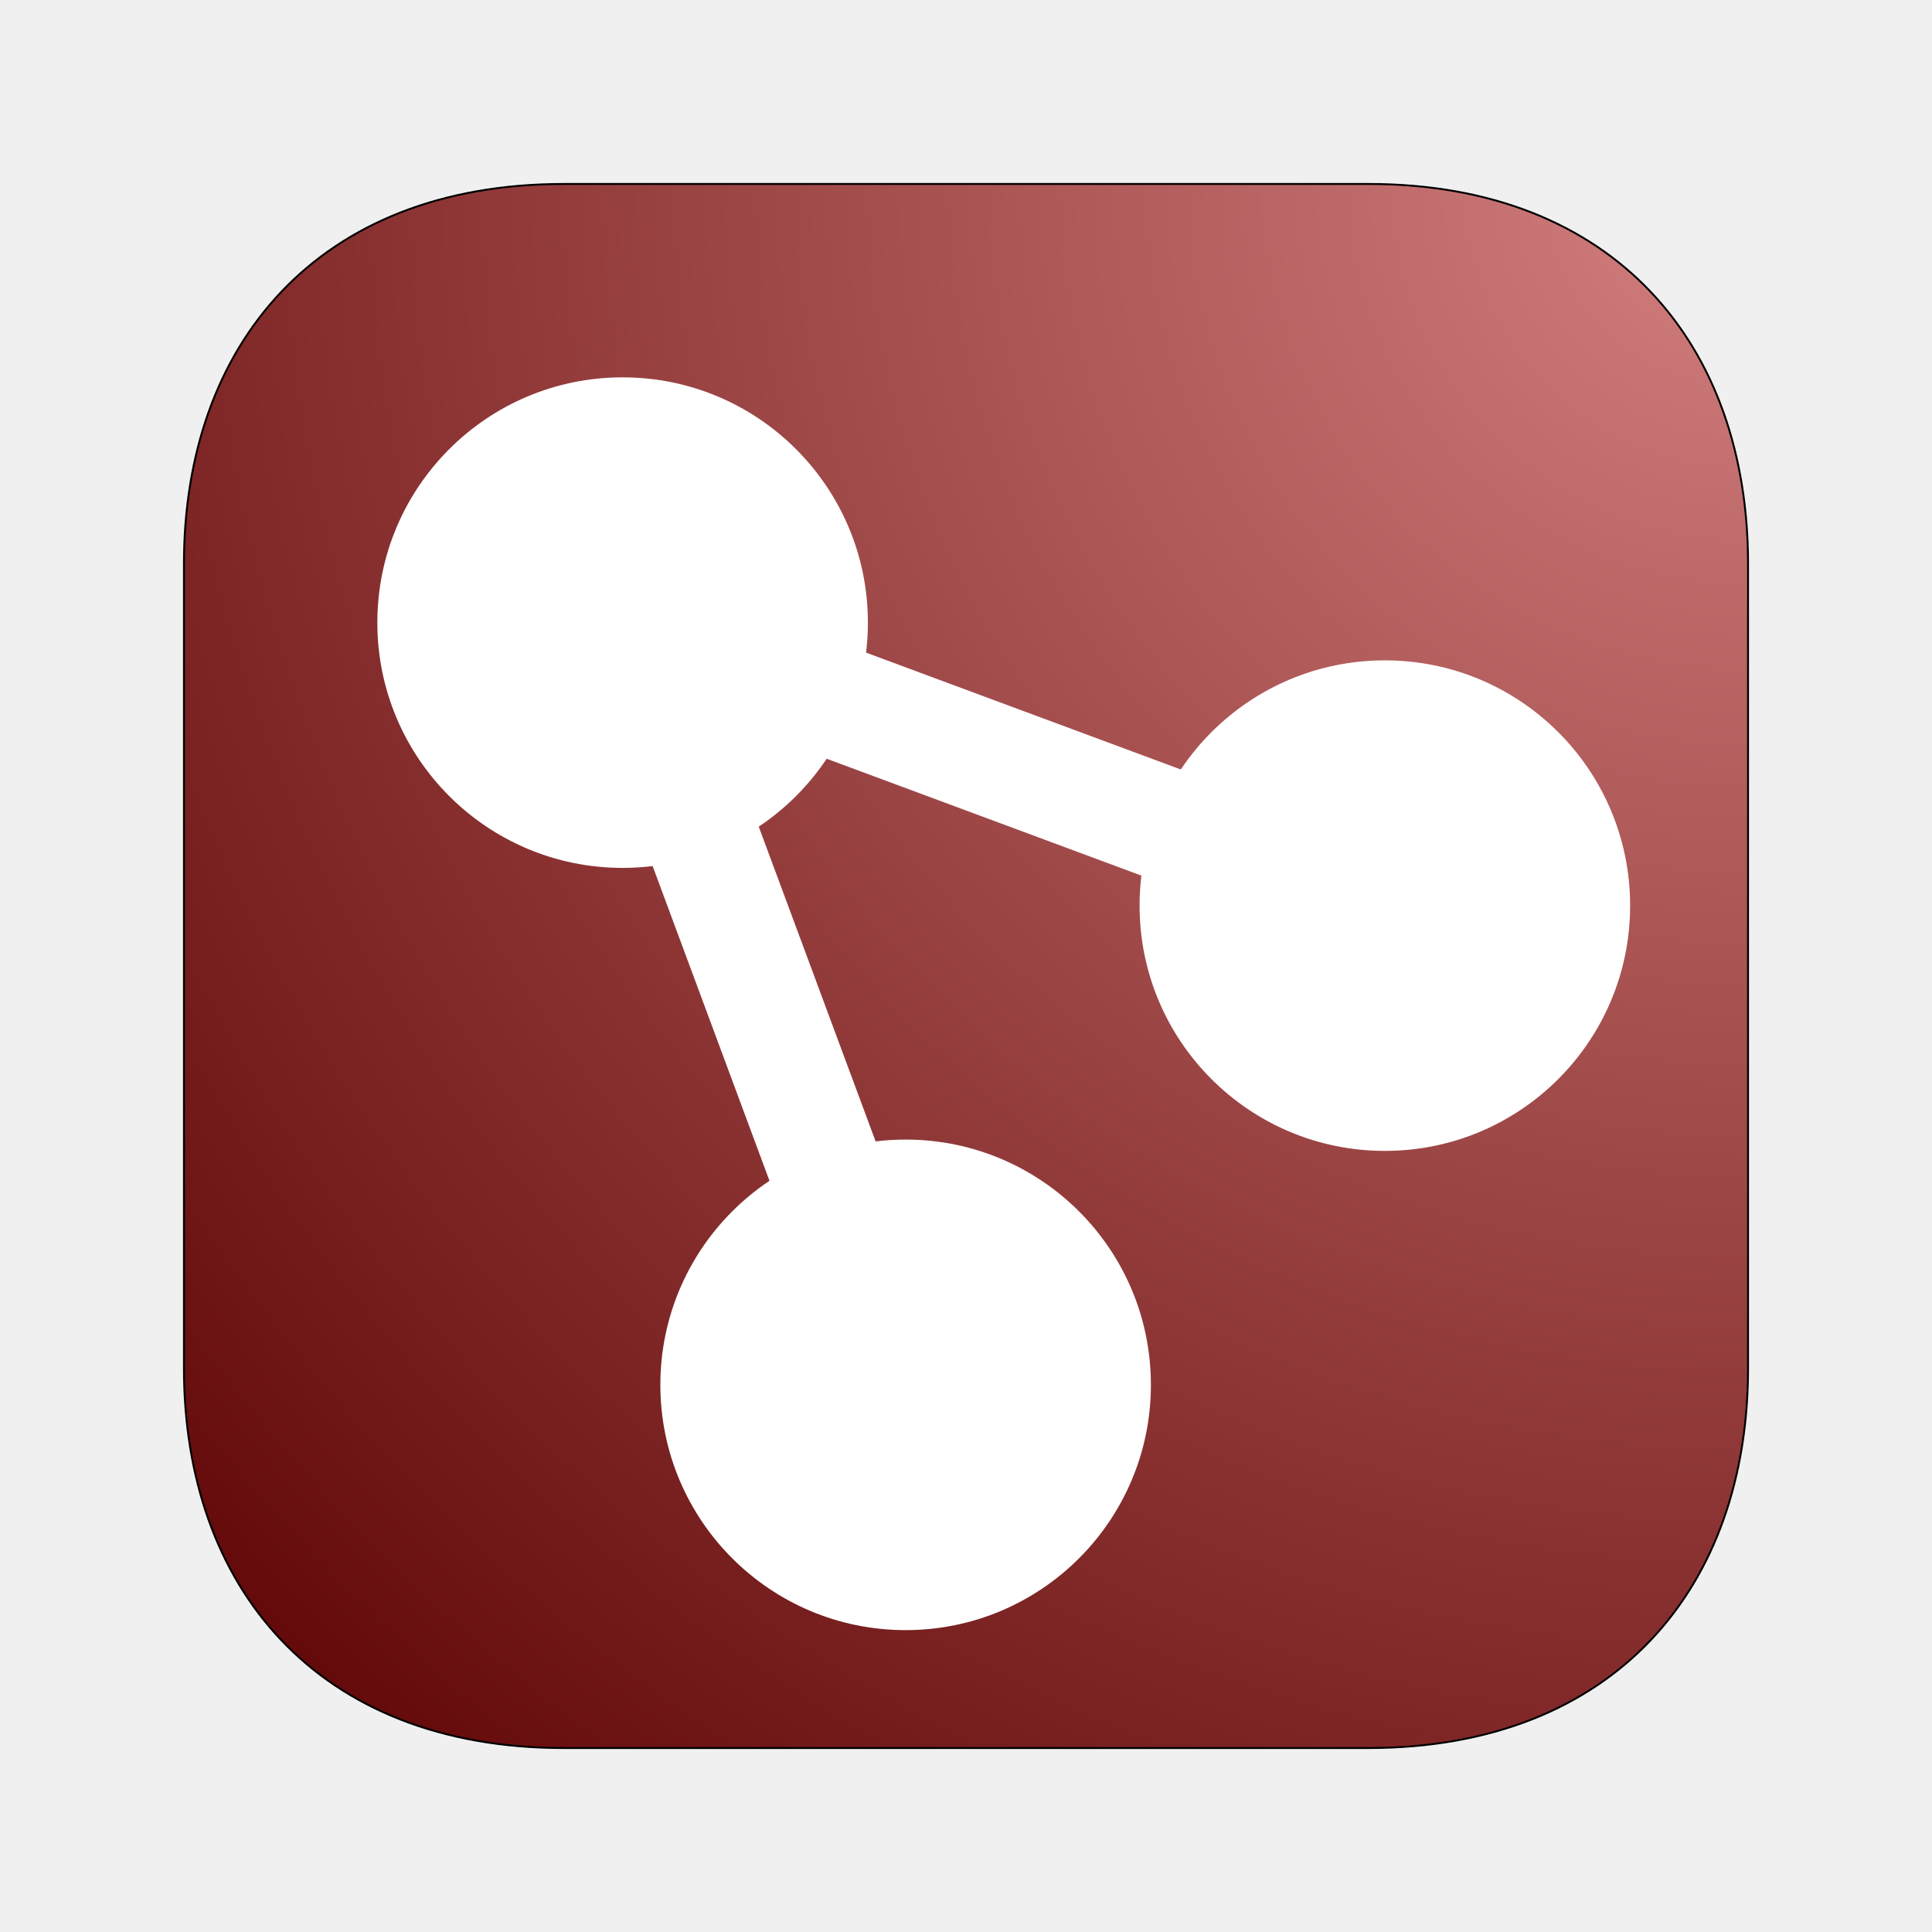
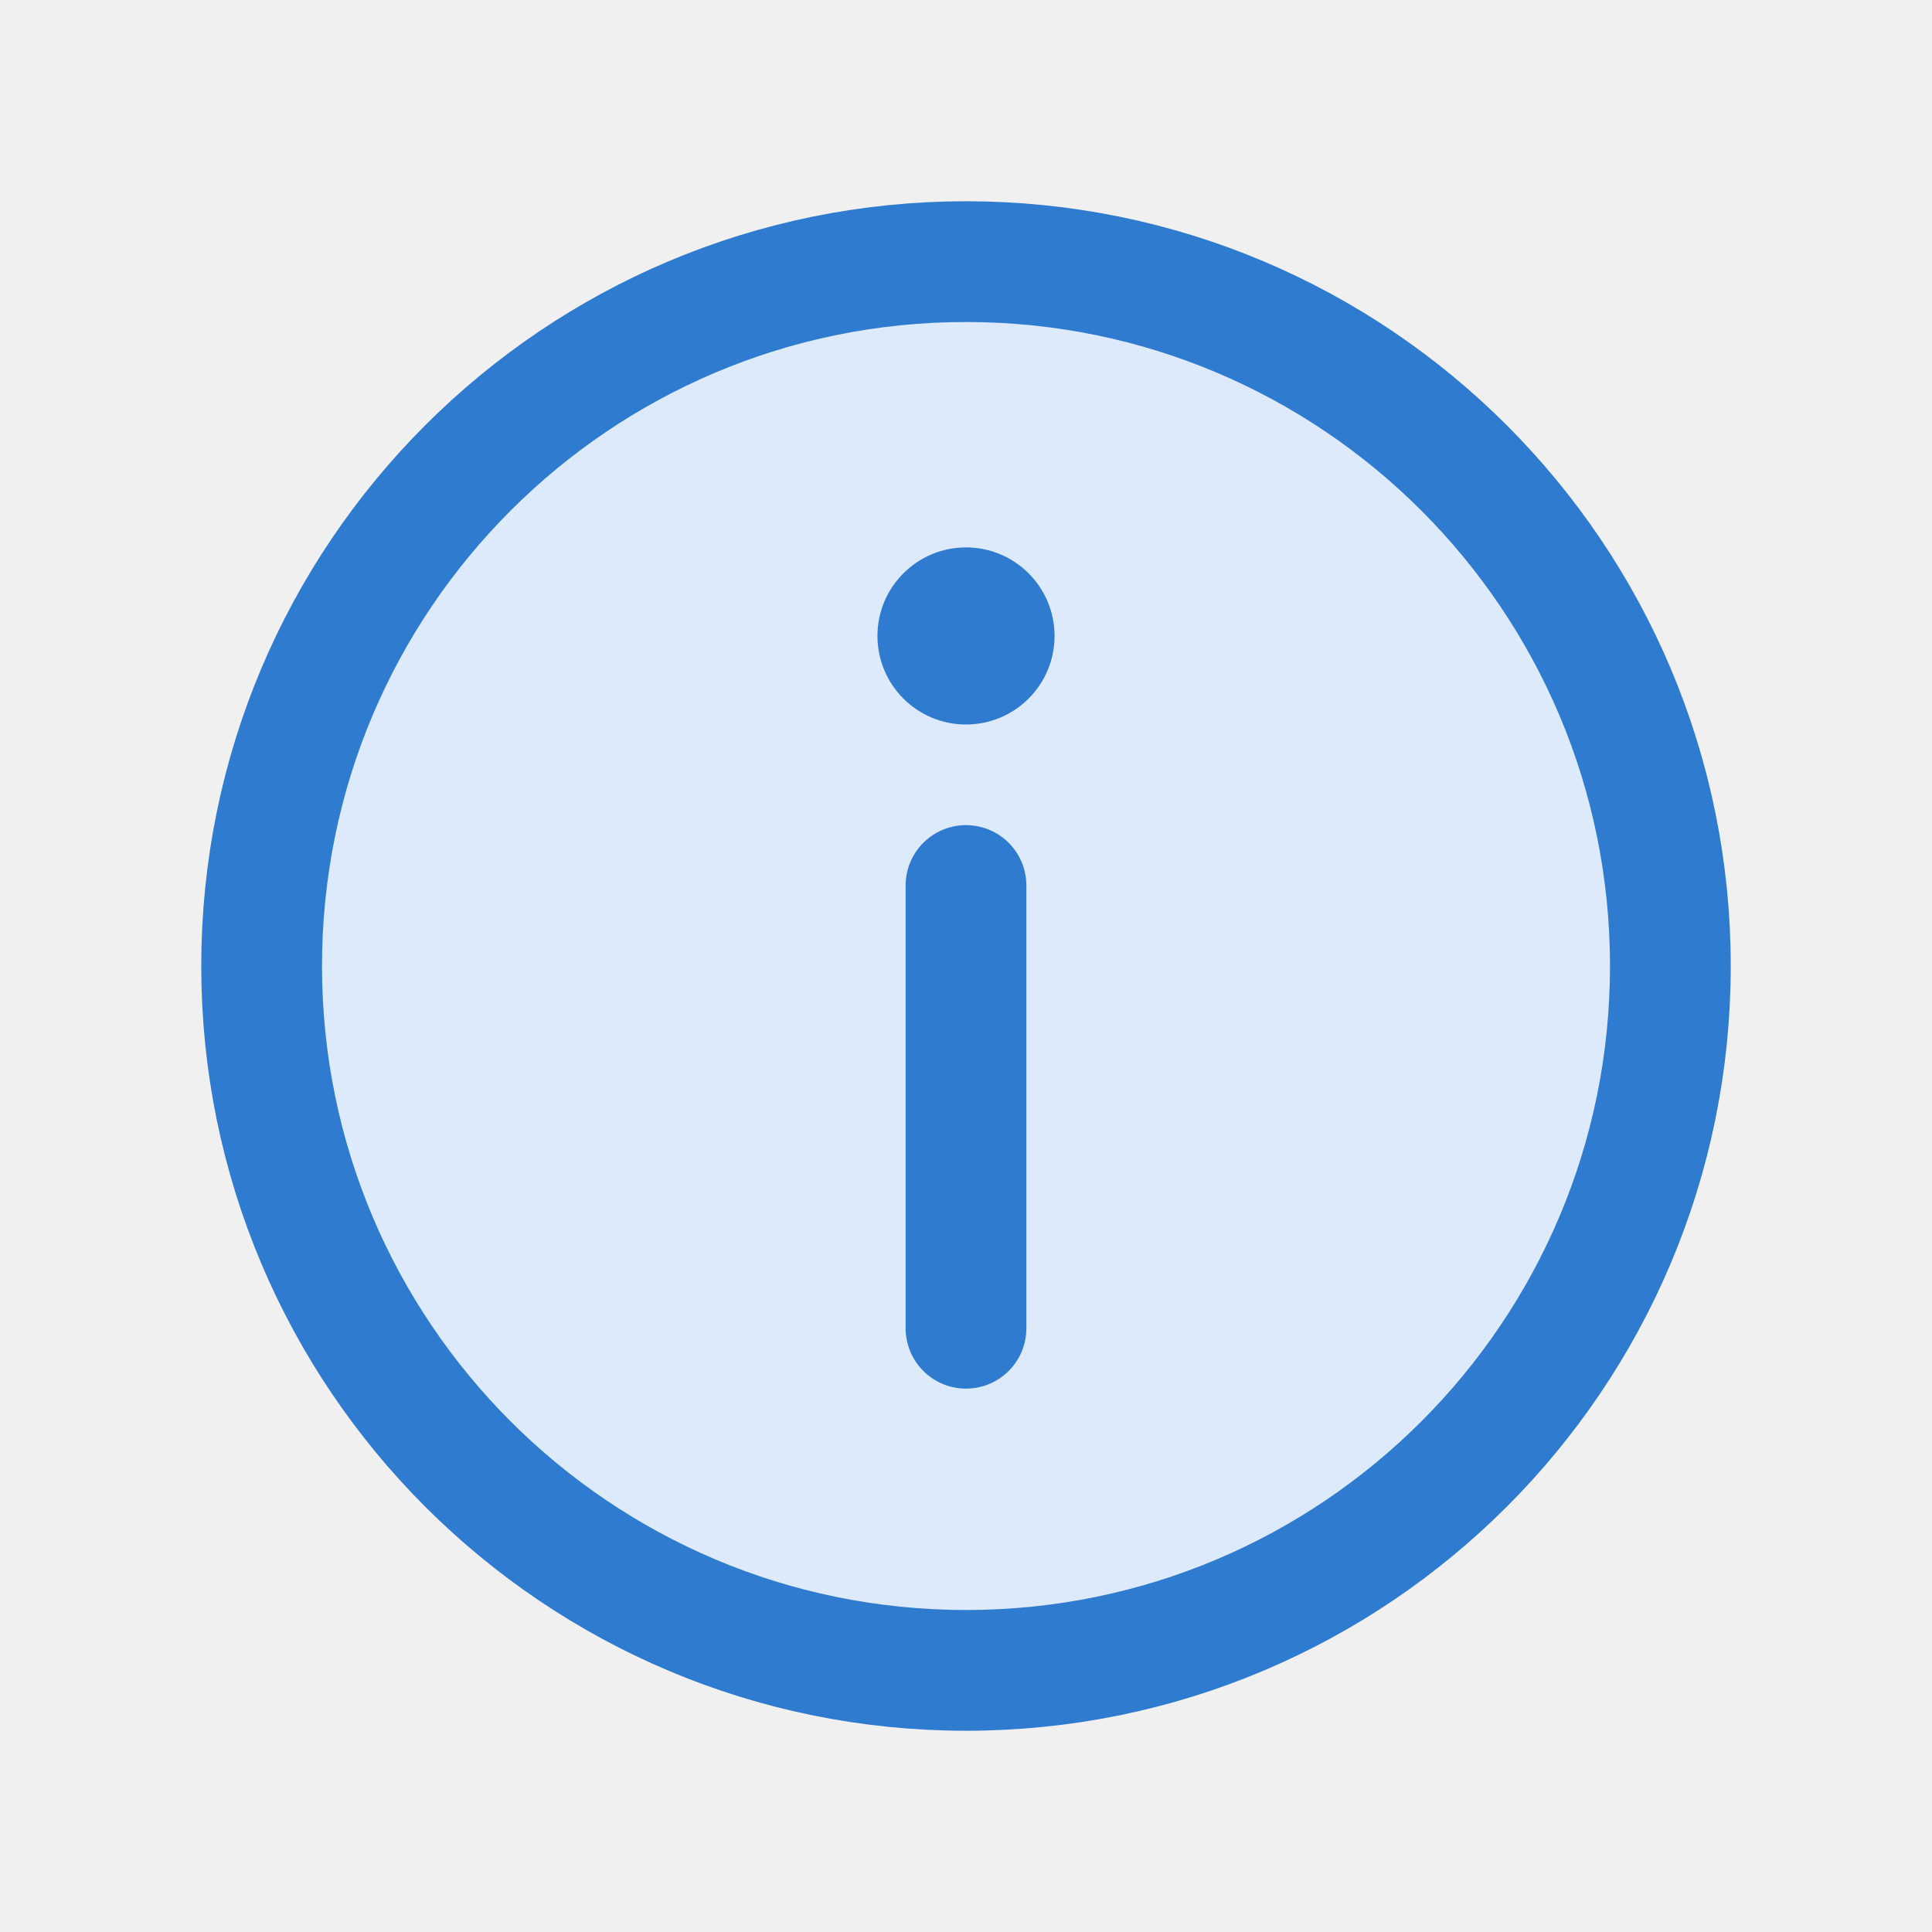
- <svg xmlns="http://www.w3.org/2000/svg" xmlns:ns1="https://boxy-svg.com" xmlns:xlink="http://www.w3.org/1999/xlink" viewBox="0 0 1024 1024" version="1.1" id="svg16">
-   <defs id="defs12">
-     <linearGradient id="linearGradient2">
-       <stop style="stop-color:#d48080;stop-opacity:1;" offset="0" id="stop2" />
-       <stop style="stop-color:#640a0a;stop-opacity:1;" offset="1" id="stop3" />
-     </linearGradient>
-     <ns1:guide x="-10" y="100" angle="90" />
-     <ns1:guide x="100" y="-10" angle="0" />
-     <ns1:guide x="924" y="-10" angle="0" />
-     <ns1:guide x="-10" y="924" angle="90" />
-     <radialGradient xlink:href="#linearGradient2" id="radialGradient1" cx="96.493" cy="926.997" fx="96.493" fy="926.997" r="415" gradientUnits="userSpaceOnUse" gradientTransform="matrix(-1.86346,1.872155,-1.872152,-1.863456,2842.291,1643.768)" />
-   </defs>
-   <path id="rect16" style="fill:url(#radialGradient1);fill-opacity:1;stroke:#000000;stroke-width:1.006" d="M 725.285,97.503 298.741,97.509 C 167.927,97.504 97.503,183.025 97.503,298.72 v 426.567 c 0,115.697 70.424,201.211 201.238,201.211 h 426.544 c 130.788,-0.005 201.212,-85.514 201.212,-201.211 V 298.72 c 0,-115.695 -70.424,-201.212 -201.212,-201.217 z" />
-   <g id="g3">
-     <circle style="fill:#ffffff;stroke:#000000;stroke-width:0" id="path1" cx="330" cy="330" r="130" />
-     <circle style="fill:#ffffff;stroke:#000000;stroke-width:0" id="circle1" cx="480" cy="734" r="130" />
-     <circle style="fill:#ffffff;stroke:#000000;stroke-width:0" id="circle2" cx="734" cy="480" r="130" />
-     <path style="fill:#ffffff;stroke:#ffffff;stroke-width:60;stroke-dasharray:none" d="M 330,330 480,734" id="path2" />
-     <path style="fill:#ffffff;stroke:#ffffff;stroke-width:60;stroke-dasharray:none" d="M 330,330 734,480" id="path3" />
+ <svg xmlns="http://www.w3.org/2000/svg" width="24" height="24" viewBox="0 0 24 24">
+   <g fill="none" stroke-width="1.5" stroke-linecap="round" stroke-linejoin="round">
+     <circle cx="12" cy="12" r="8.75" stroke="#2F7BD0" fill="#DCEAFB" />
+     <path d="M12 11v5.5" stroke="#2F7BD0" fill="none" />
+     <circle cx="12" cy="7.9" r="1.1" fill="#2F7BD0" stroke="none" />
  </g>
</svg>
